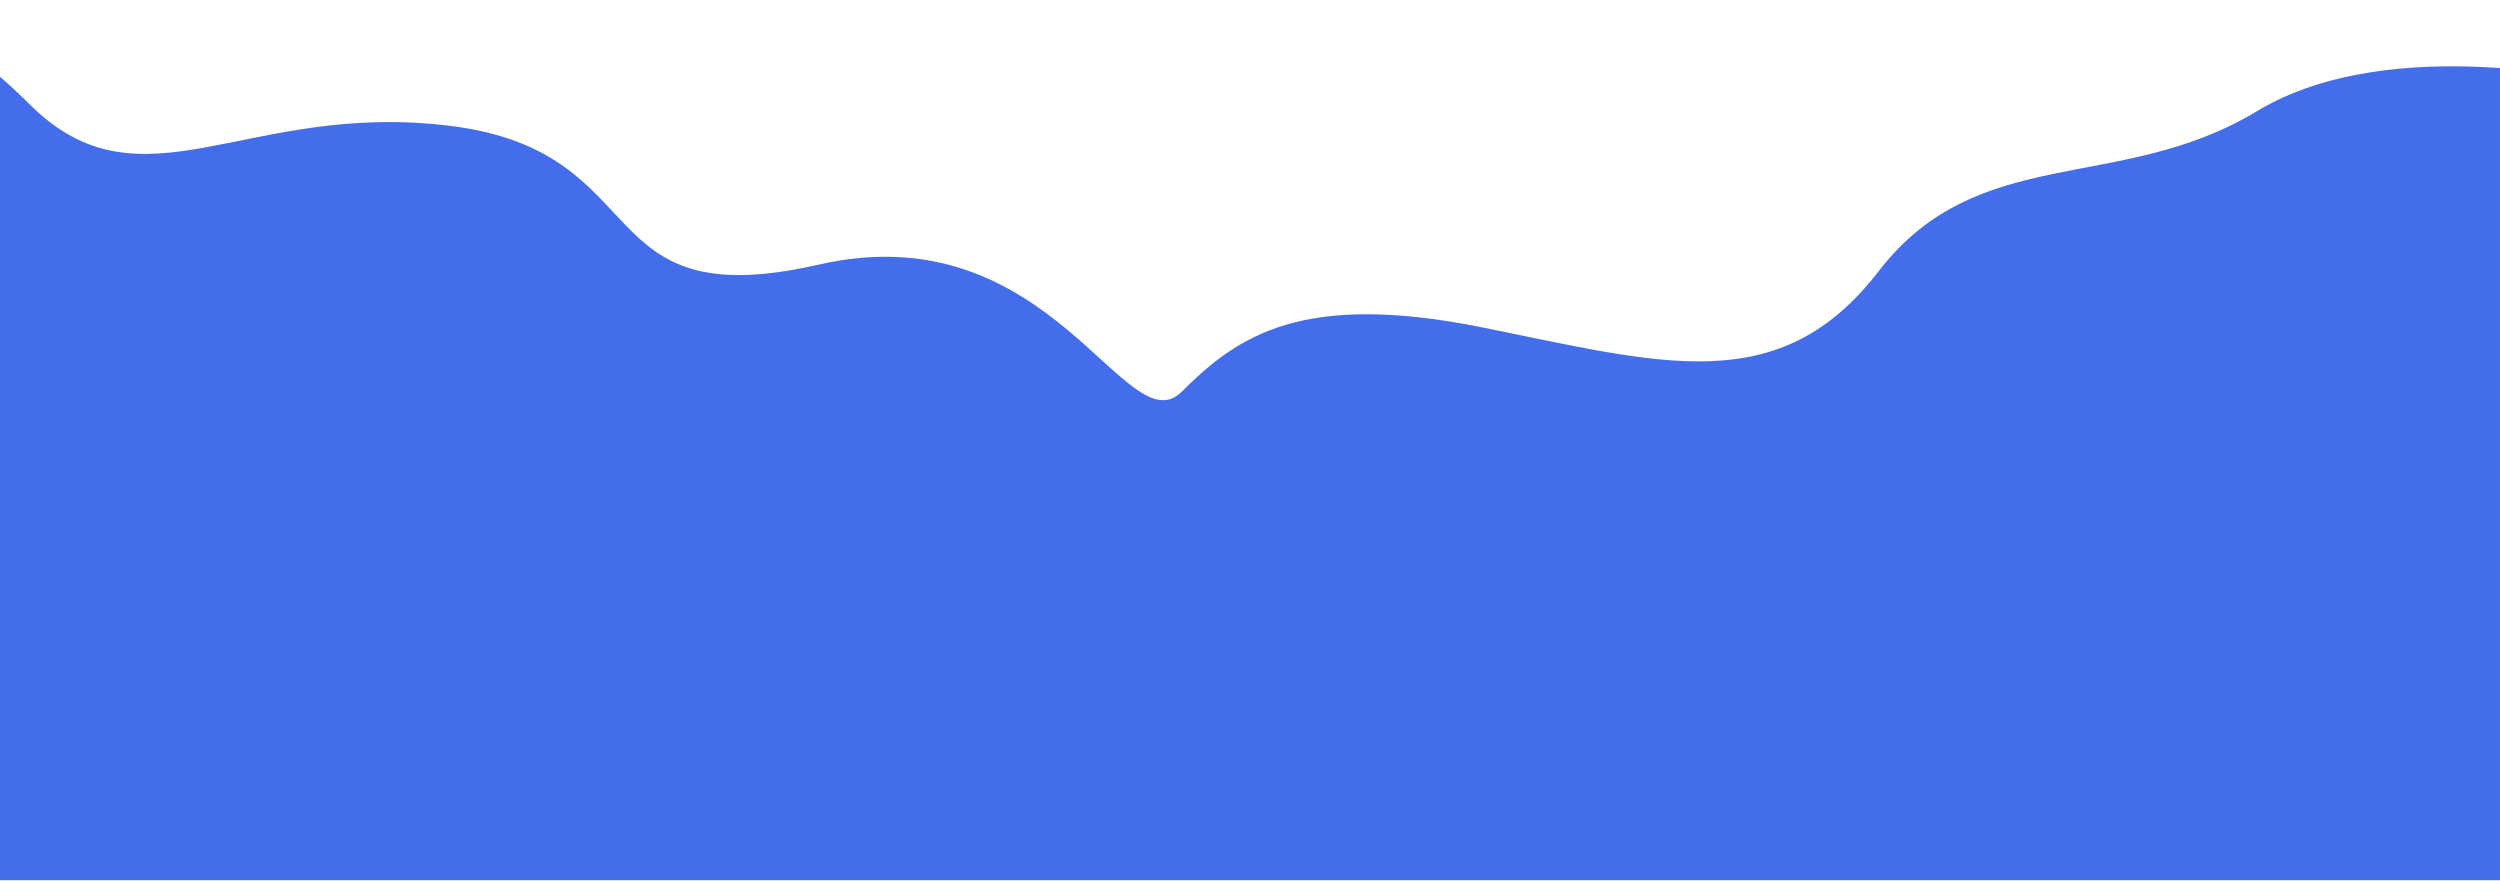
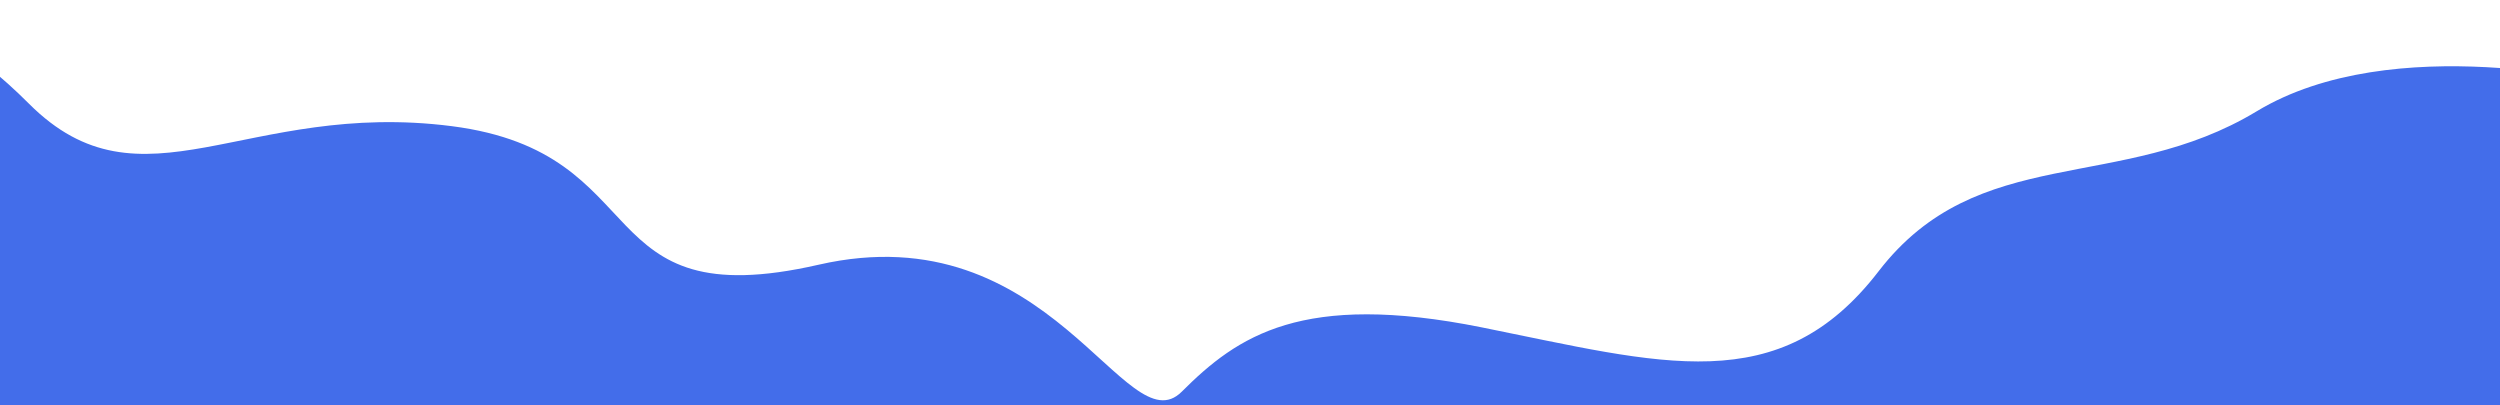
- <svg xmlns="http://www.w3.org/2000/svg" width="1920" height="676" viewBox="0 0 1920 676" fill="none">
-   <path d="M2007 65.339C2007 65.339 1838 22.061 1733.13 85.493C1628.27 148.925 1519.2 109.096 1442.85 208.248C1366.5 307.399 1275.93 279.097 1137.98 251.365C1000.04 223.633 950.582 257.833 907.676 300.731C864.771 343.619 807.28 162.421 628.78 203.219C450.28 244.017 505.631 117.184 347.071 96.84C188.511 76.496 109.019 166.55 22.244 79.645C-64.53 -7.26 -132 0.158 -132 0.158V676H2006.98V65.339H2007Z" fill="#436DEA" />
+ <svg xmlns="http://www.w3.org/2000/svg" version="1.1" id="Слой_1" x="0px" y="0px" viewBox="0 0 1920 310.9" style="enable-background:new 0 0 1920 310.9;" xml:space="preserve">
+   <style type="text/css">
+ 	.st0{fill:#436DEA;}
+ </style>
+   <path class="st0" d="M2007,65.3c0,0-169-43.3-273.9,20.2c-104.9,63.4-213.9,23.6-290.3,122.8c-76.3,99.2-166.9,70.8-304.9,43.1  c-137.9-27.7-187.4,6.5-230.3,49.4c-42.9,42.9-100.4-138.3-278.9-97.5s-123.1-86-281.7-106.4C188.5,76.5,109,166.5,22.2,79.6  C-64.5-7.3-132,0.2-132,0.2V676h2139L2007,65.3L2007,65.3z" />
</svg>
